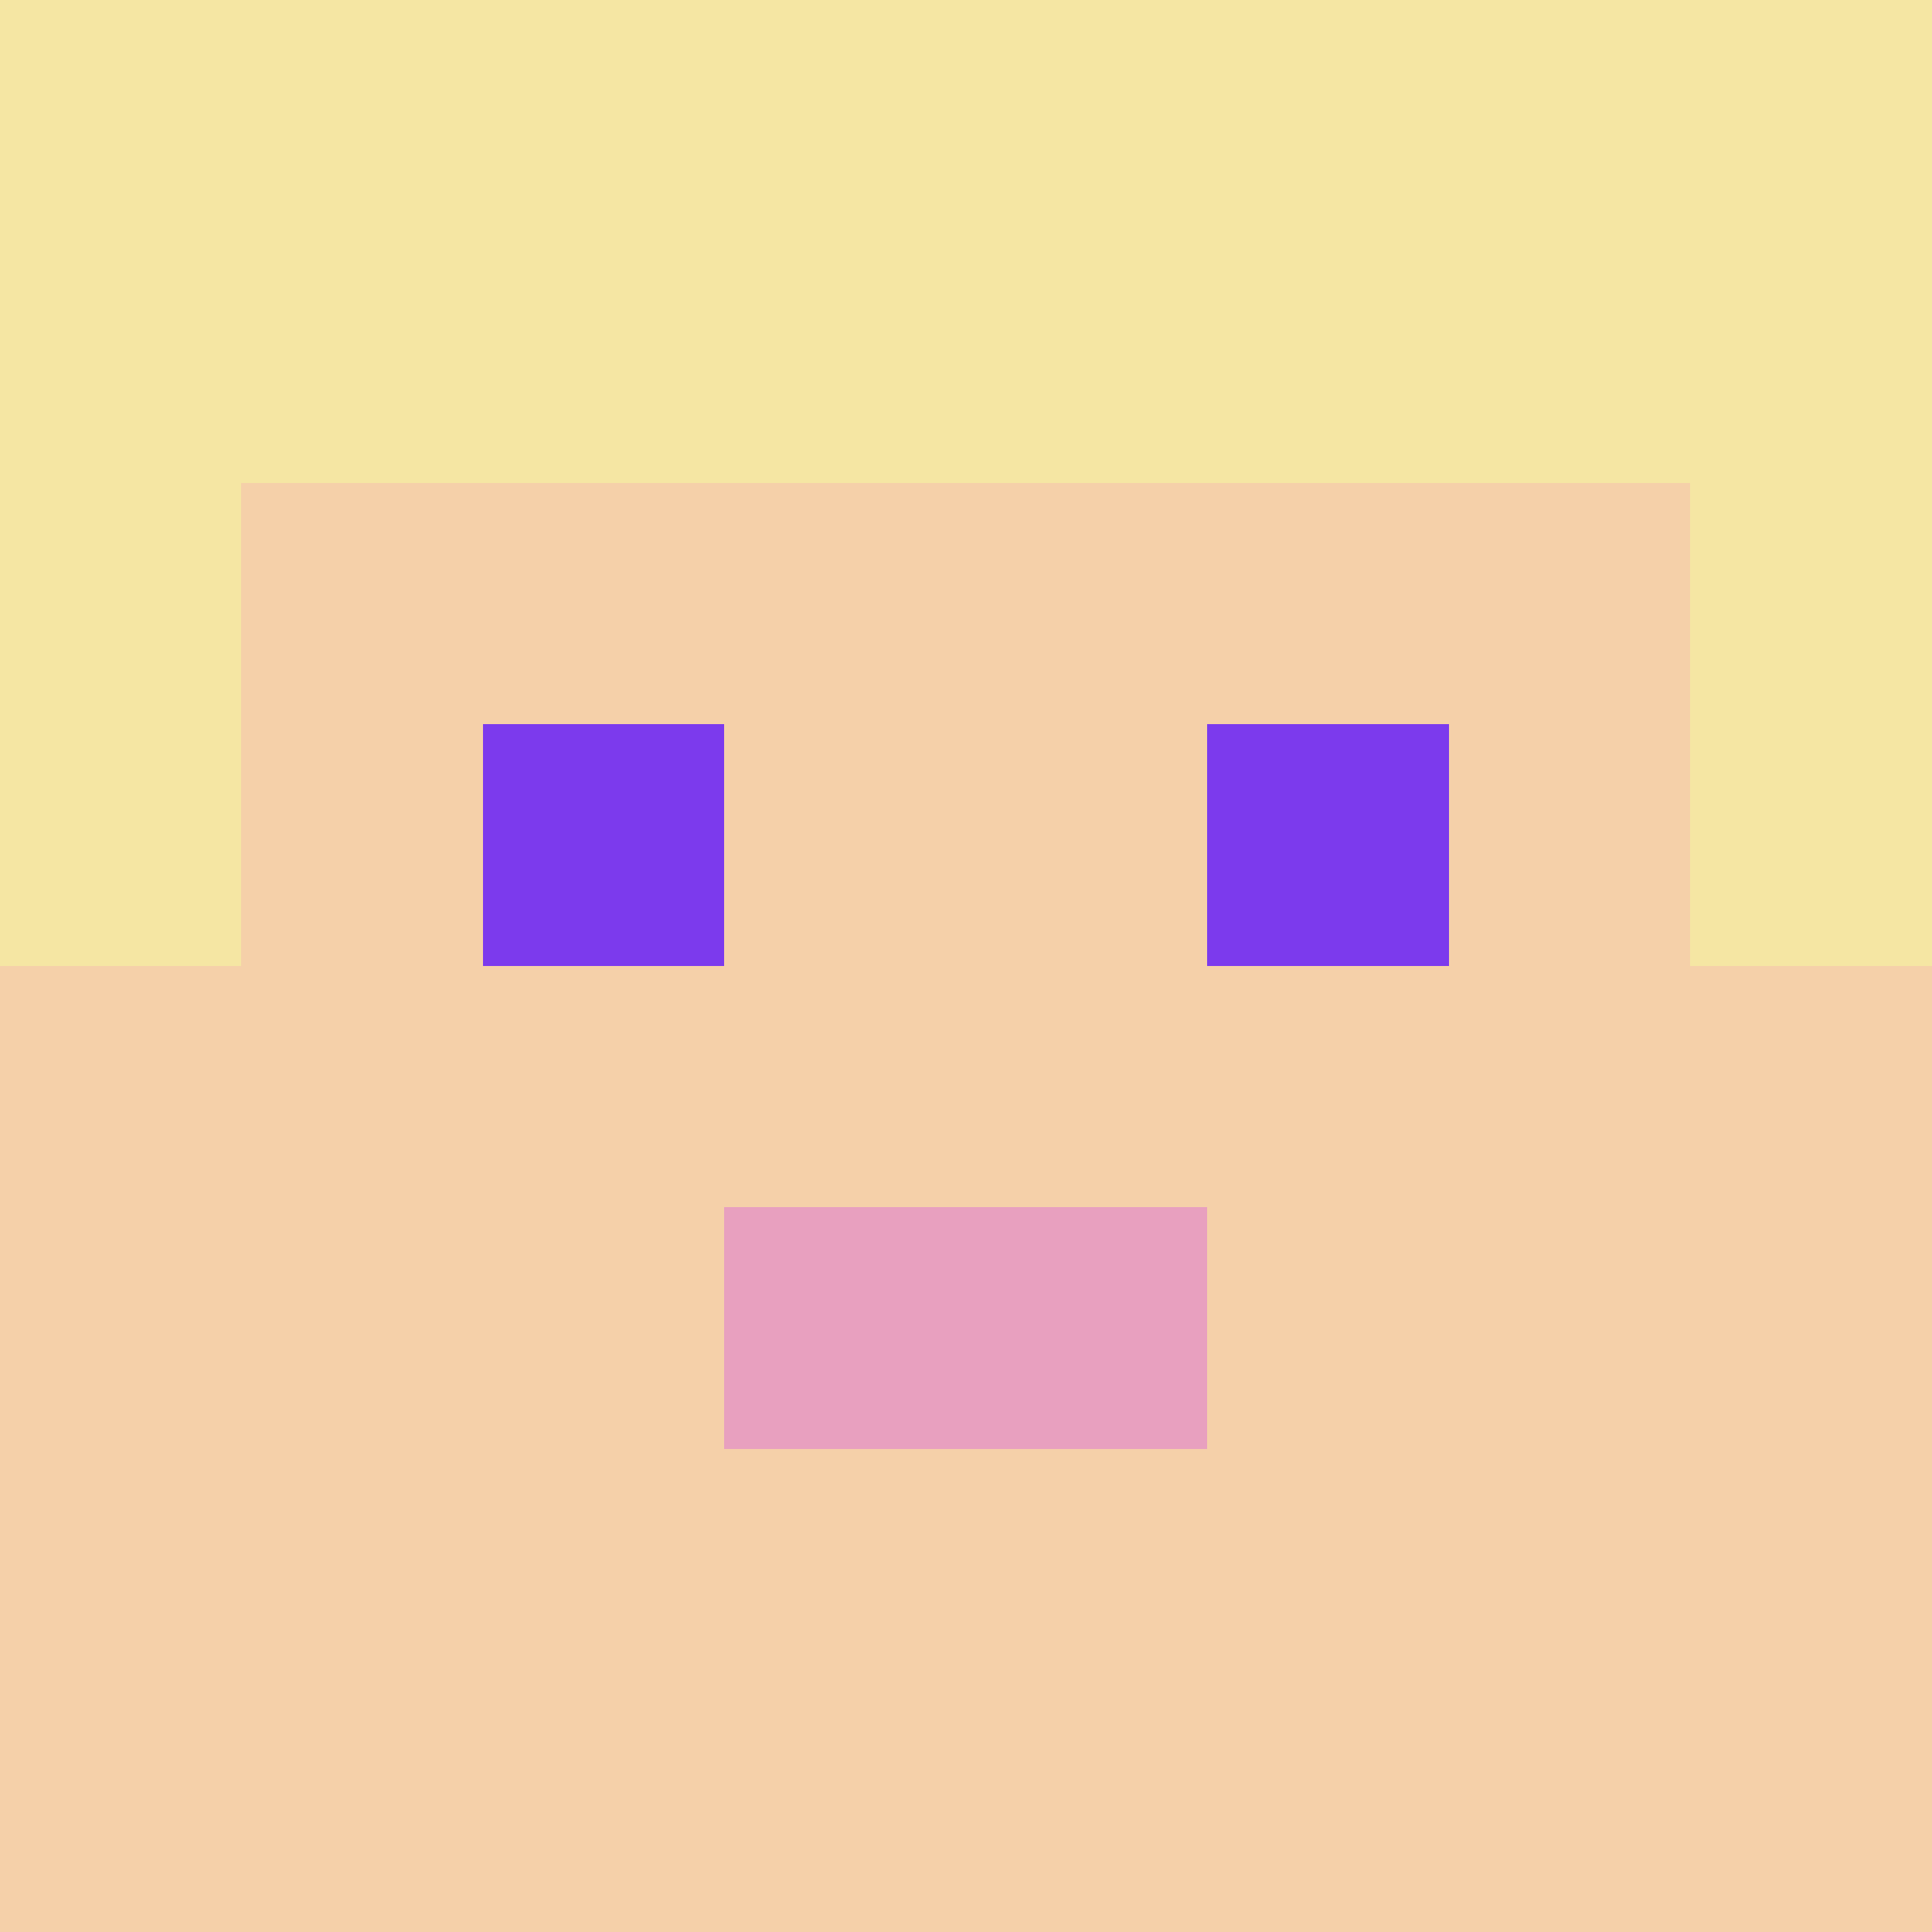
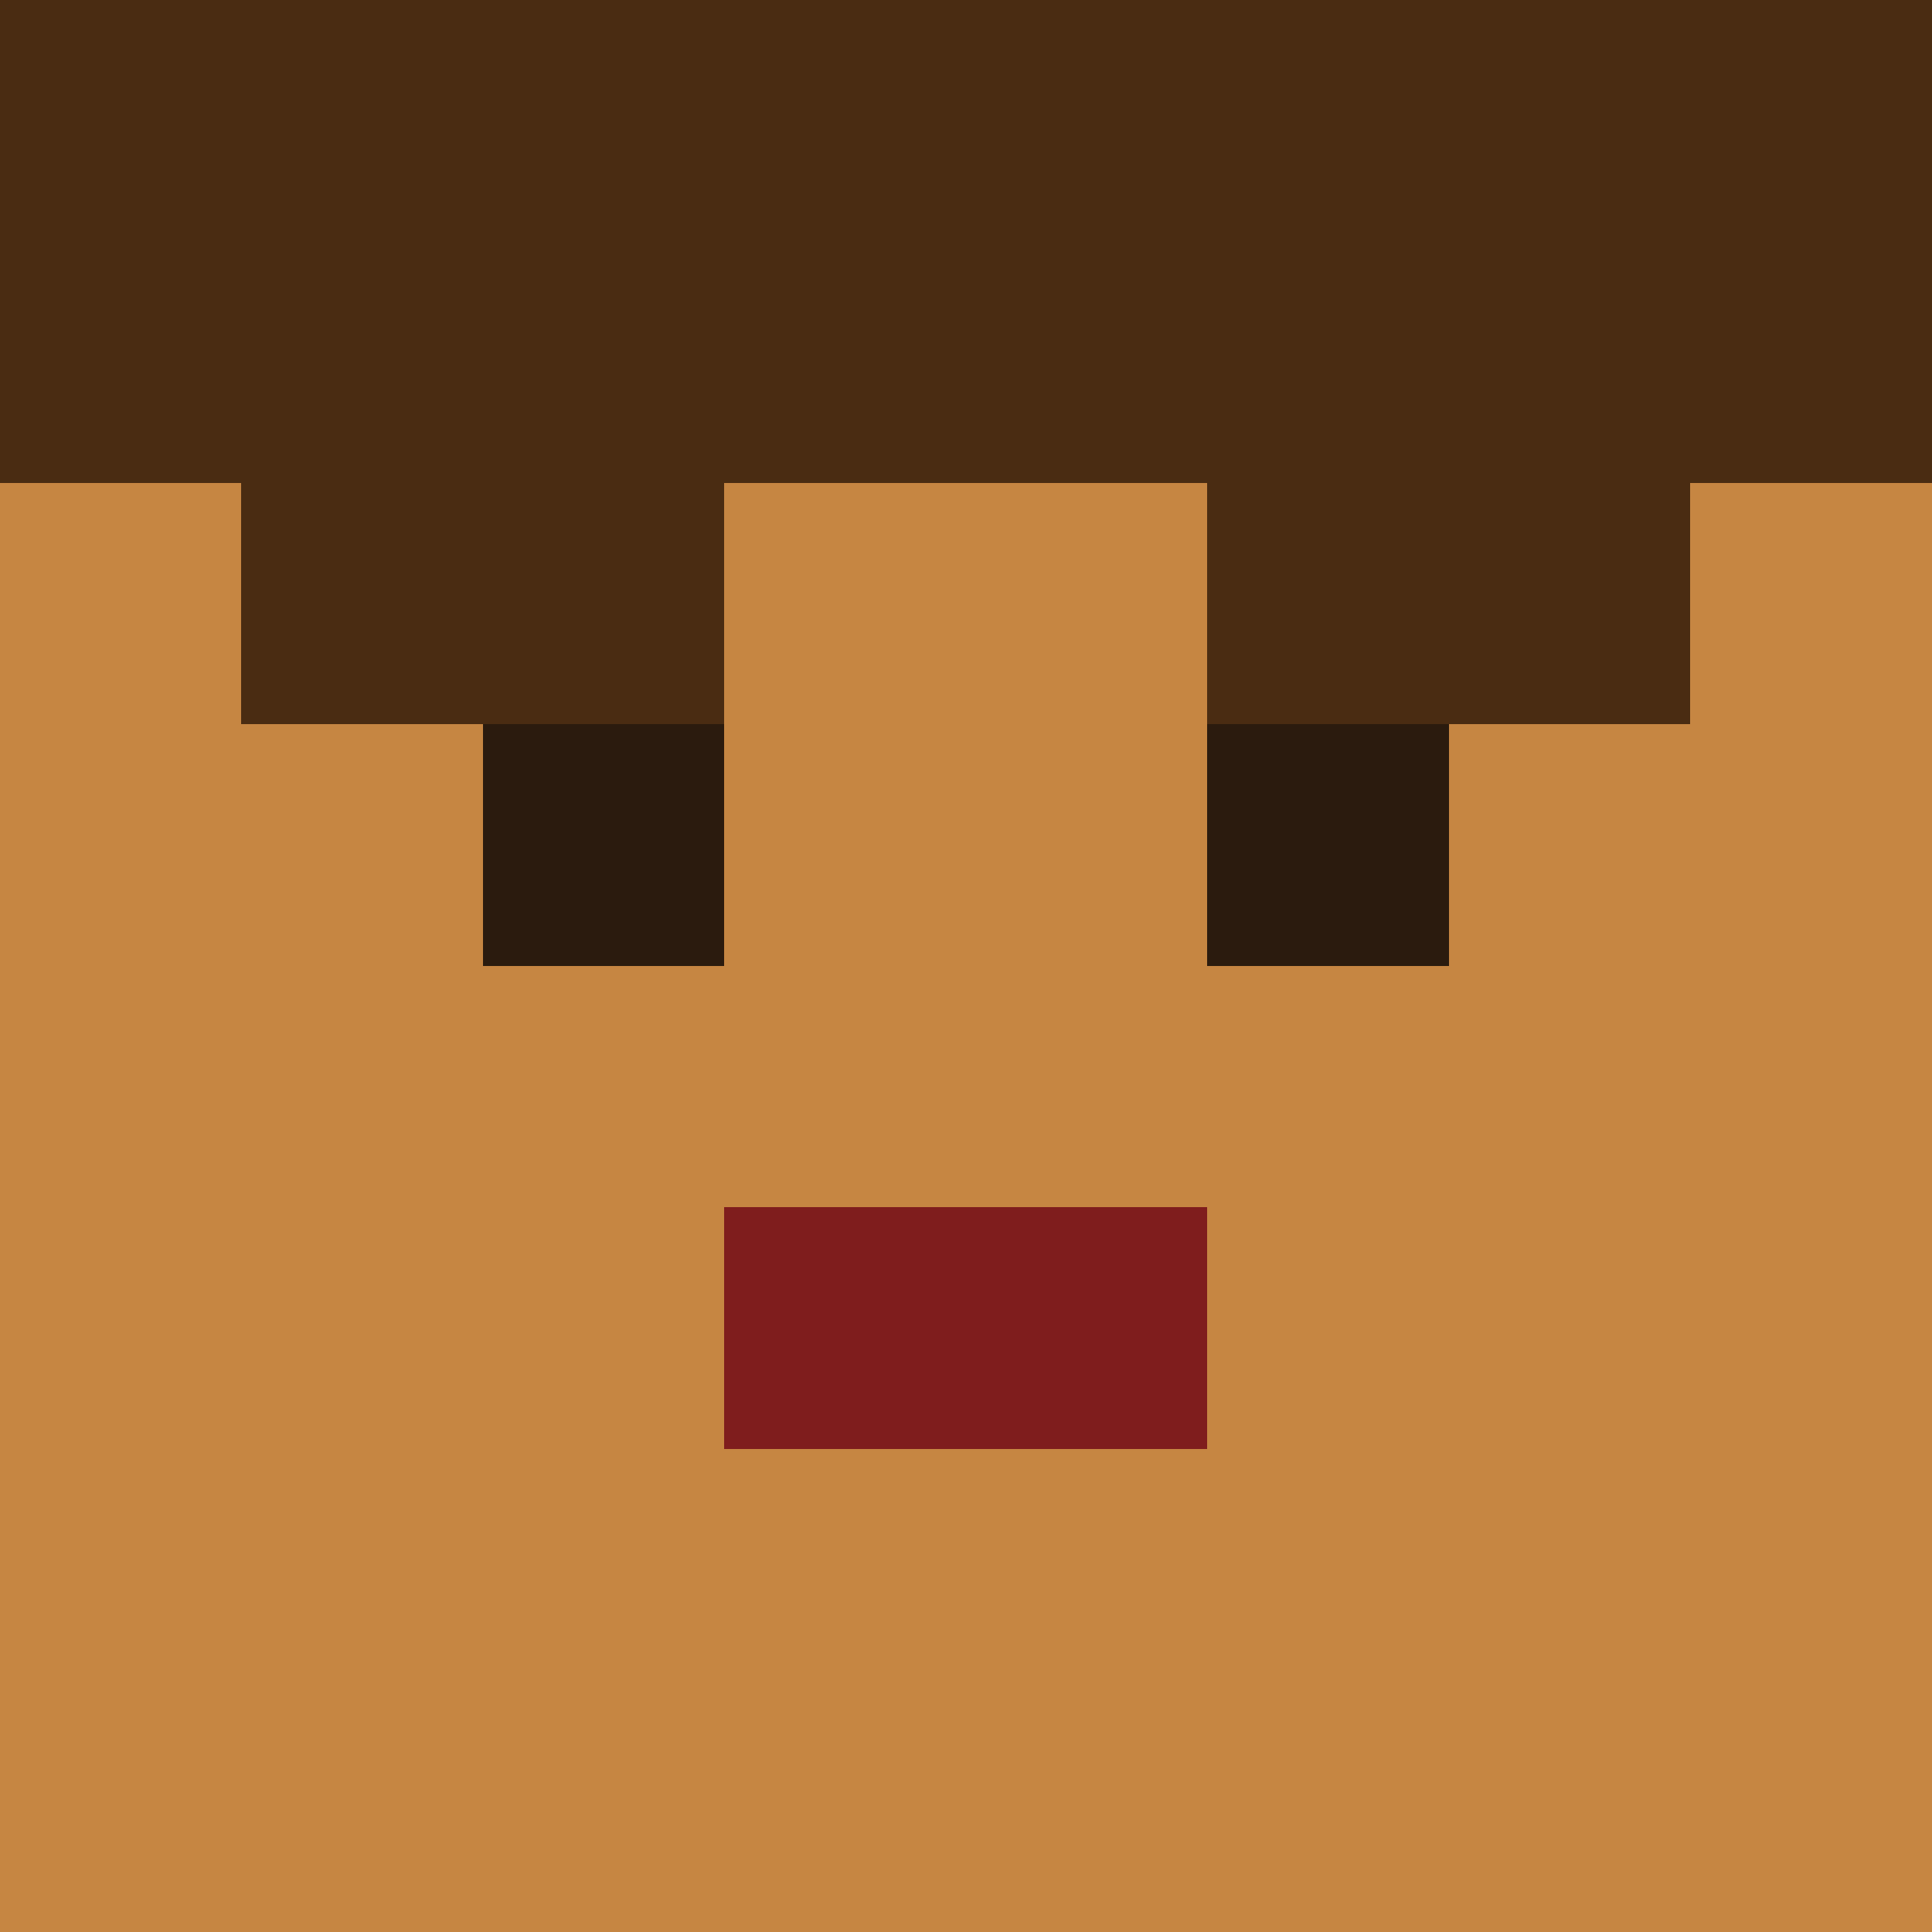
<svg xmlns="http://www.w3.org/2000/svg" viewBox="0 0 8 8" shape-rendering="crispEdges">
-   <rect width="8" height="8" fill="#F5D0A9" />
-   <rect x="0" y="0" width="8" height="2" fill="#F5E6A3" />
-   <rect x="0" y="0" width="1" height="3" fill="#F5E6A3" />
-   <rect x="7" y="0" width="1" height="3" fill="#F5E6A3" />
-   <rect x="0" y="2" width="1" height="2" fill="#F5E6A3" />
-   <rect x="7" y="2" width="1" height="2" fill="#F5E6A3" />
-   <rect x="2" y="3" width="1" height="1" fill="#FFF" />
-   <rect x="5" y="3" width="1" height="1" fill="#FFF" />
-   <rect x="2" y="3" width="1" height="1" fill="#7C3AED" />
-   <rect x="5" y="3" width="1" height="1" fill="#7C3AED" />
-   <rect x="3" y="5" width="2" height="1" fill="#E8A0BF" />
-   <rect x="1" y="7" width="6" height="1" fill="#F5D0A9" />
+   <rect x="0" y="0" width="8" height="8" fill="#C68642" />
+   <rect x="0" y="0" width="8" height="2" fill="#4A2C12" />
+   <rect x="1" y="2" width="1" height="1" fill="#4A2C12" />
+   <rect x="2" y="2" width="1" height="1" fill="#4A2C12" />
+   <rect x="5" y="2" width="1" height="1" fill="#4A2C12" />
+   <rect x="6" y="2" width="1" height="1" fill="#4A2C12" />
+   <rect x="2" y="3" width="1" height="1" fill="#2B1B0E" />
+   <rect x="5" y="3" width="1" height="1" fill="#2B1B0E" />
+   <rect x="3" y="5" width="2" height="1" fill="#7F1D1D" />
</svg>
